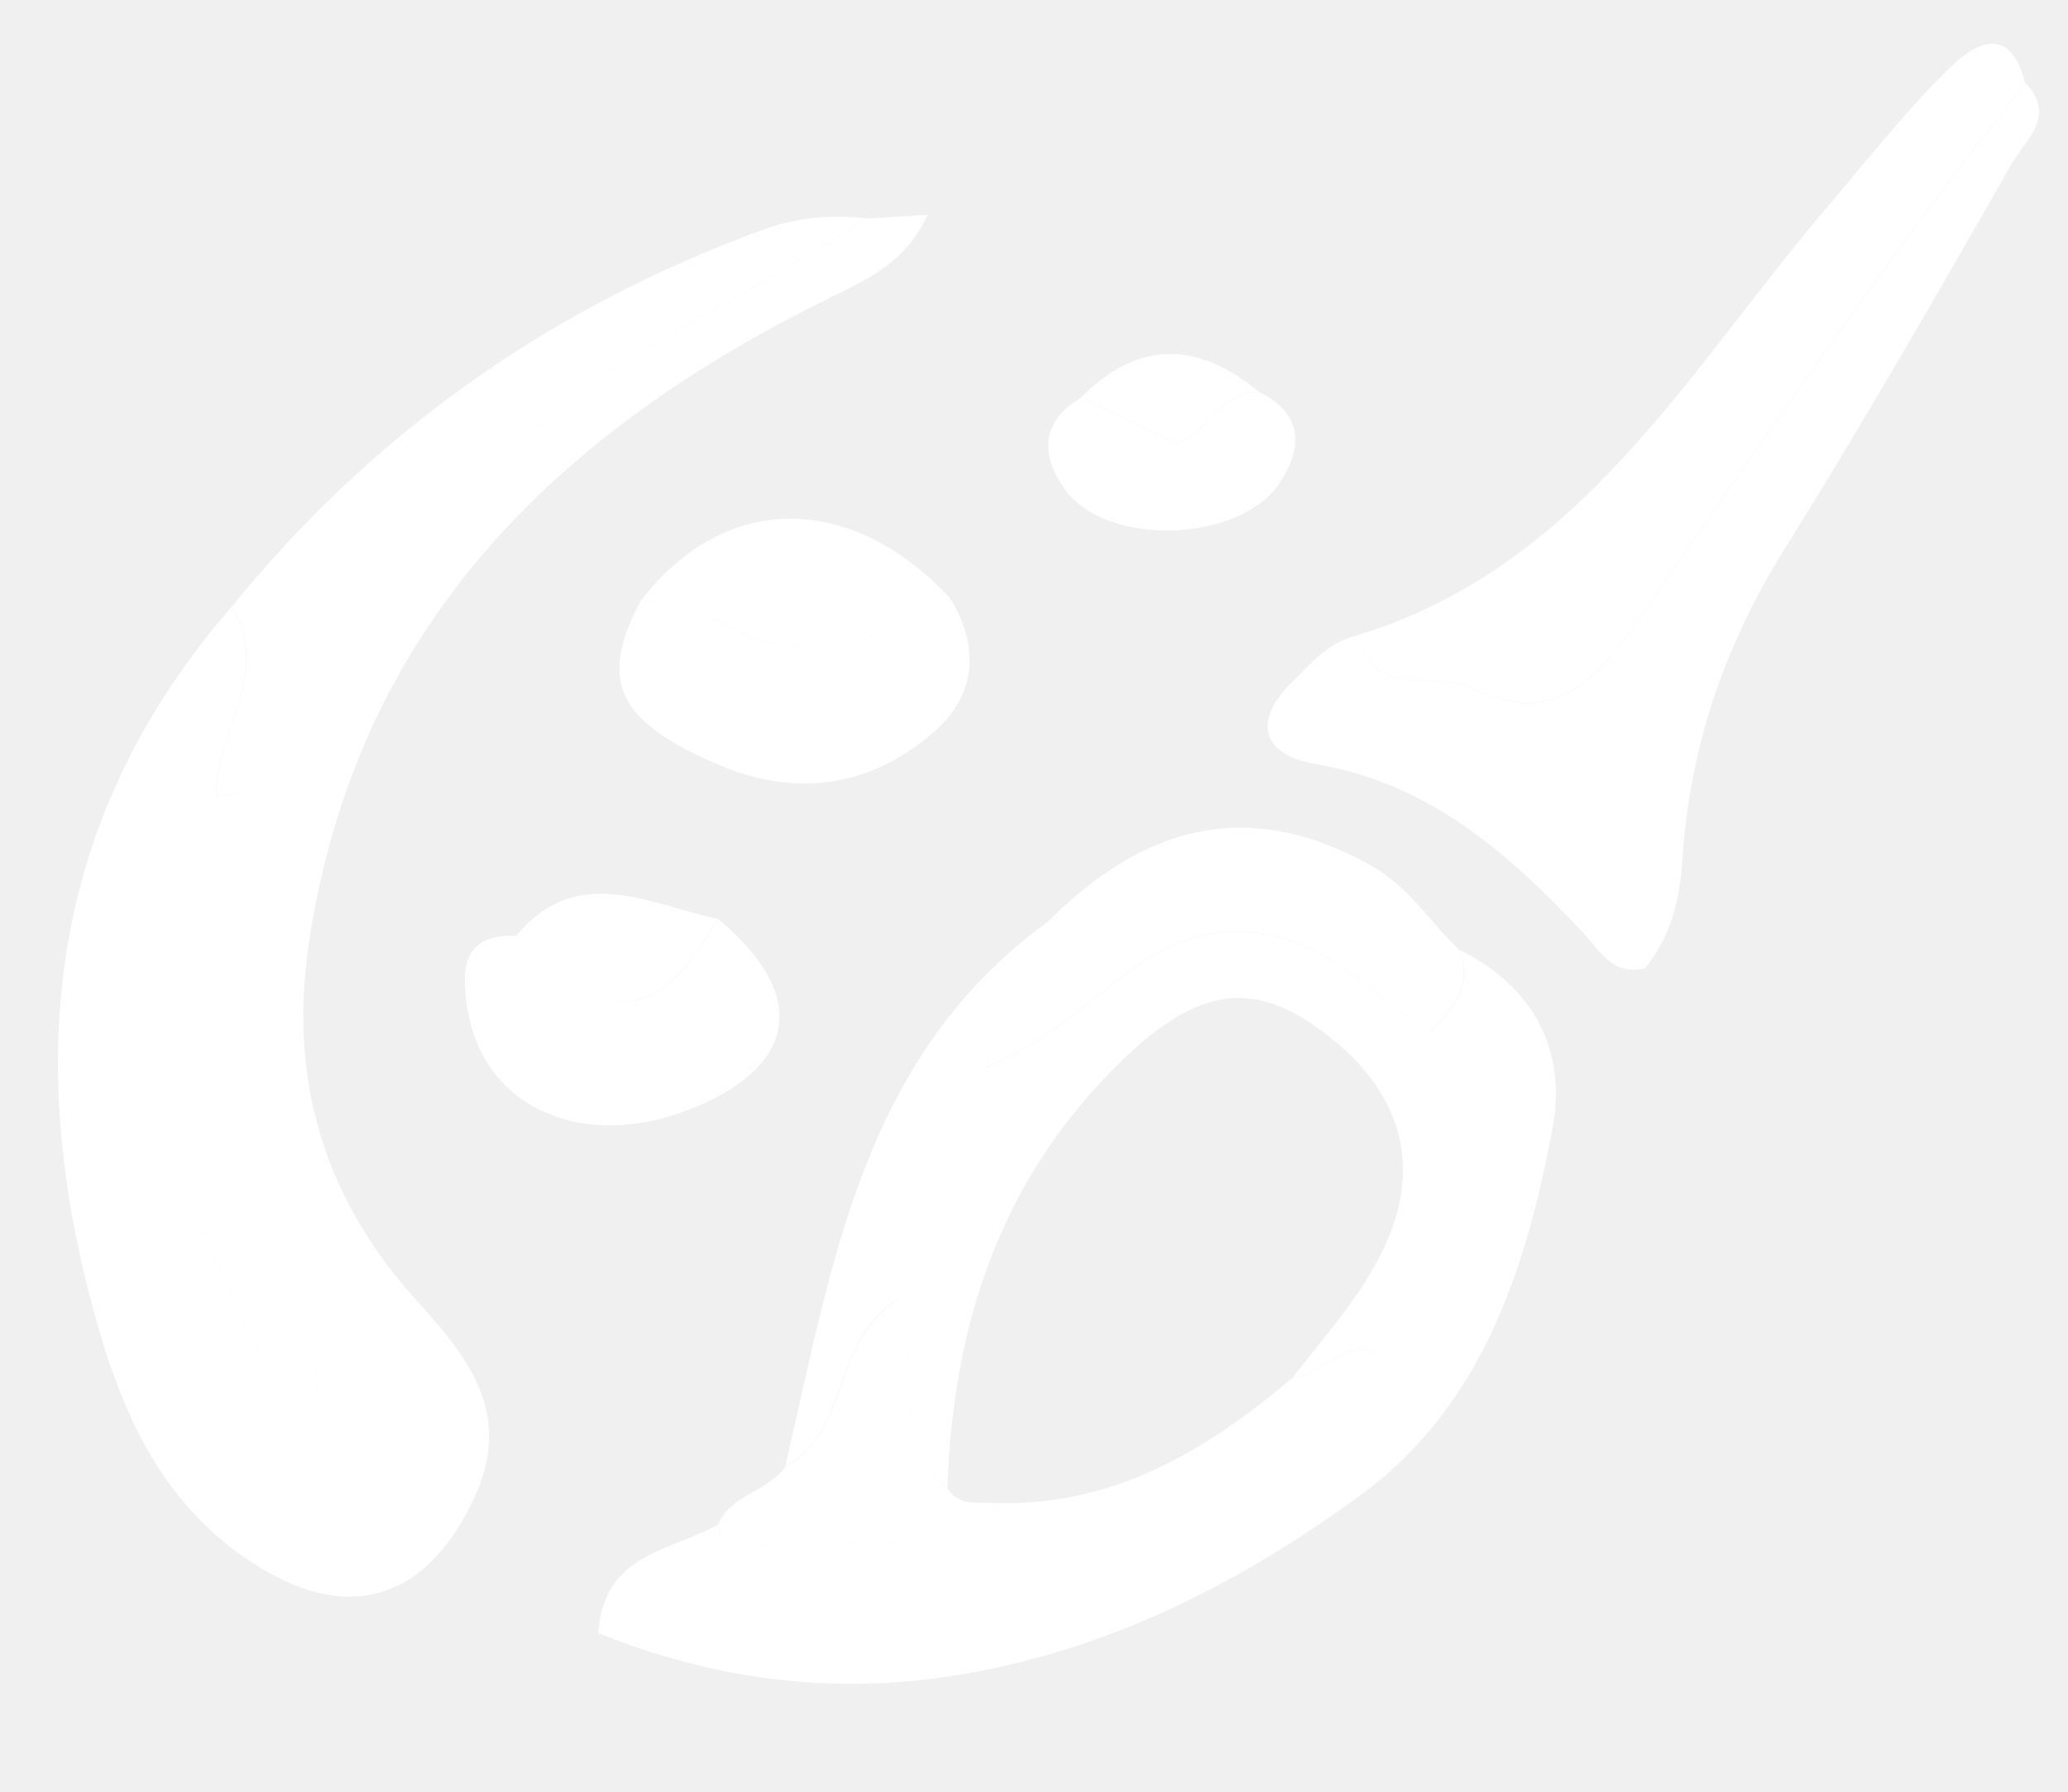
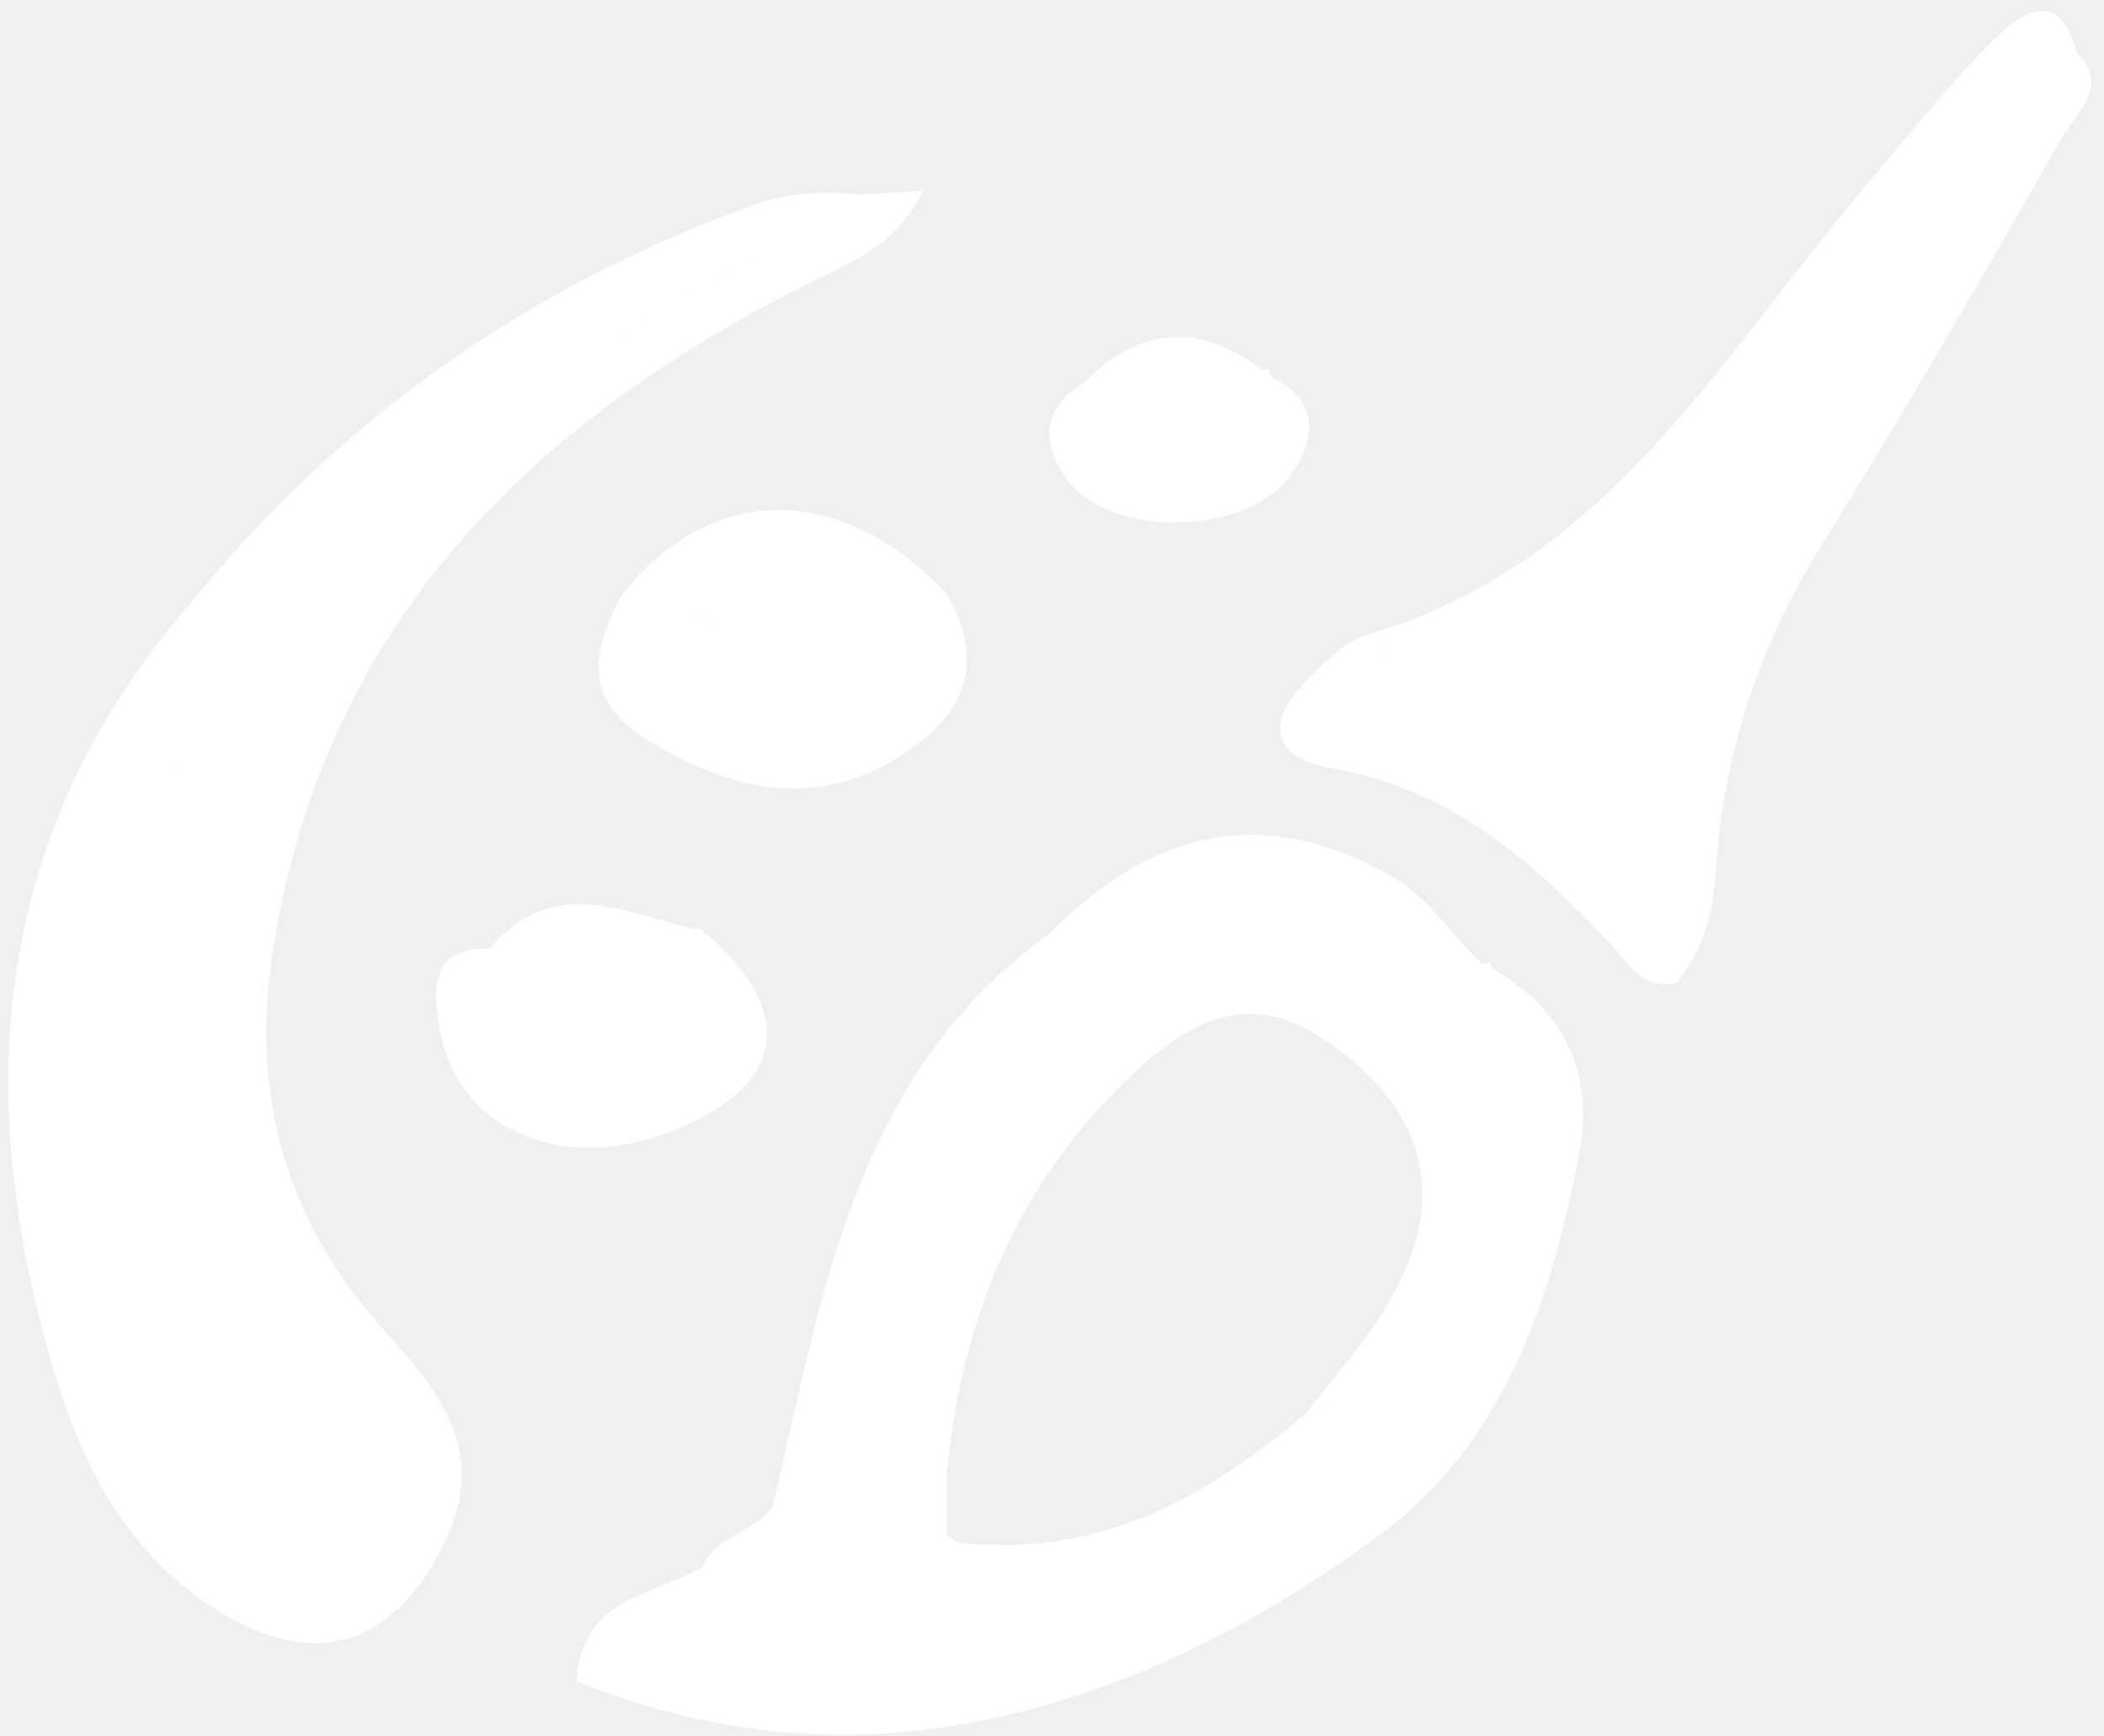
- <svg xmlns="http://www.w3.org/2000/svg" id="Layer_1" data-name="Layer 1" version="1.1" viewBox="0 0 124 107.41">
-   <defs>
-     <style>
-       .cls-1 {
-         fill: #ffffff;
-       }
- 
-       .cls-1, .cls-2 {
-         stroke-width: 0px;
-       }
- 
-       .cls-2 {
-         fill: #ffffff;
-       }
-     </style>
-   </defs>
-   <path class="cls-1" d="M52.02,13.1c1.11-.07,2.23-.13,3.61-.22-1.32,2.83-3.5,3.81-5.78,4.93-16.44,8.06-28.52,19.74-31.34,38.81-1.18,8.03.86,15.11,6.37,21.23,3.01,3.34,5.99,6.74,3.55,11.97-2.77,5.93-7.31,7.55-12.87,4.14-6.17-3.79-8.56-9.91-10.24-16.49-3.86-15.1-1.96-28.97,8.55-41.07,2.47,3.9-.98,7.53-.91,11.32,1.13.05,1.51-.32,1.87-.99,6.63-12.26,15.93-21.86,28.32-28.4,3.03-1.6,5.91-3.47,8.86-5.22ZM11.9,73.8c2.57,3.78,2.65,8.24,7.12,9.86-.08-5.59-1.66-7.97-7.12-9.86Z" />
-   <path class="cls-1" d="M47.08,87.93c2.82-12.09,4.62-24.66,15.81-32.71-1.08,2.46-2.15,4.93-3.83,8.77,5.97-2.3,8.51-7.29,13.71-8.02,5.79-.81,9.01,3.25,12.92,5.98,1.55-1.53,2.64-2.95,1.79-5.02,4.52,2.22,6.5,6.09,5.6,10.8-1.6,8.41-4.23,16.6-11.54,21.94-7.34,5.36-15.4,9.42-24.54,10.82-7.2,1.1-14.17.21-21.12-2.58.28-4.79,4.38-4.93,7.16-6.5.22,1.78,1.58,1.3,2.66,1.31,3.49.04,7.21-.76,10.42.2,10.84,3.26,18.14-3.04,25.77-8.7,1.2-.89,1.49-2.1.37-3.24-2.02-.5-3,1.57-4.72,1.56,2.12-2.72,4.49-5.28,5.8-8.55,1.95-4.88.24-9.36-4.86-12.72-3.78-2.49-6.97-1.71-10.95,2.07-7.45,7.07-10.39,15.9-10.72,25.87-3.59-2.96-1.6-7.44-2.88-11.37-4.09,2.41-2.95,8-6.86,10.08Z" />
-   <path class="cls-1" d="M121.44,4.98c1.93,1.95-.02,3.44-.8,4.81-4.44,7.79-8.92,15.56-13.66,23.17-3.6,5.77-5.68,11.91-6.11,18.67-.15,2.34-.7,4.57-2.24,6.42-1.95.47-2.73-1.09-3.67-2.09-4.49-4.8-9.24-9-16.1-10.16-3.08-.52-3.85-2.47-1.4-4.9,1.17-1.16,2.26-2.46,4-2.83.89,4.03,4.58,2.08,6.83,3.2,4.57,2.27,7.26-.24,9.67-3.71,7.63-11,15.16-22.07,23.48-32.57Z" />
-   <path class="cls-2" d="M121.44,4.98c-8.33,10.5-15.85,21.57-23.48,32.57-2.4,3.46-5.1,5.98-9.67,3.71-2.25-1.12-5.94.83-6.83-3.2,13.39-4.12,19.79-15.89,28.07-25.61,2.37-2.78,4.64-5.68,7.23-8.24,1.54-1.52,3.71-2.95,4.68.78Z" />
-   <path class="cls-2" d="M52.02,13.1c-2.95,1.75-5.83,3.62-8.86,5.22-12.39,6.54-21.69,16.14-28.32,28.4-.36.67-.74,1.04-1.87.99-.07-3.79,3.38-7.42.91-11.32,8.51-10.48,19.14-17.96,31.82-22.6,2.1-.77,4.16-.94,6.32-.69Z" />
-   <path class="cls-2" d="M77.55,82.55c1.71,0,2.69-2.06,4.72-1.56,1.12,1.14.82,2.35-.37,3.24-7.63,5.66-14.93,11.96-25.77,8.7-3.2-.96-6.93-.17-10.42-.2-1.08-.01-2.44.47-2.66-1.31.75-1.84,2.99-1.97,4.03-3.48,3.91-2.08,2.78-7.67,6.86-10.08,1.29,3.93-.71,8.41,2.88,11.37.63,1.05,1.68.83,2.63.87,7.2.3,12.87-3.1,18.1-7.54Z" />
-   <path class="cls-1" d="M56.96,35.85c1.78,2.89,1.59,5.78-.89,7.97-3.77,3.33-8.24,4.04-12.94,2.05-6.16-2.62-7.28-5.08-4.68-9.91,1.43.32,3.09.29,4.25,1.04,5.12,3.26,9.7,1.6,14.25-1.15Z" />
-   <path class="cls-2" d="M87.47,56.92c.84,2.06-.24,3.49-1.79,5.02-3.9-2.73-7.13-6.79-12.92-5.98-5.2.73-7.74,5.73-13.71,8.02,1.68-3.84,2.76-6.31,3.83-8.77,5.68-5.67,11.95-7.49,19.38-3.29,2.22,1.26,3.47,3.34,5.21,5Z" />
-   <path class="cls-1" d="M43.05,55.09c5.4,4.47,4.84,8.74-1.47,11.33-6.55,2.69-12.63.03-13.56-6-.34-2.23-.36-4.45,2.94-4.31,6.35,5.4,8.3,5.24,12.1-1.01Z" />
-   <path class="cls-2" d="M56.96,35.85c-4.55,2.75-9.13,4.41-14.25,1.15-1.17-.74-2.82-.71-4.25-1.04,5.01-6.44,12.51-6.49,18.51-.11Z" />
-   <path class="cls-1" d="M75.5,23.51c2.62,1.26,2.62,3.27,1.29,5.36-2.32,3.66-10.4,3.98-12.93.48-1.42-1.96-1.54-4.04.95-5.5,1.91.91,3.81,1.82,5.77,2.75,1.89-.65,2.6-3.2,4.92-3.08Z" />
-   <path class="cls-2" d="M43.05,55.09c-3.8,6.25-5.75,6.42-12.1,1.01,3.69-4.4,7.96-1.88,12.1-1.01Z" />
-   <path class="cls-2" d="M75.5,23.51c-2.33-.11-3.04,2.43-4.92,3.08-1.95-.93-3.86-1.84-5.77-2.75,3.46-3.49,7.03-3.38,10.69-.34Z" />
-   <path class="cls-2" d="M11.9,73.8c5.46,1.88,7.04,4.26,7.12,9.86-4.47-1.62-4.55-6.08-7.12-9.86Z" />
+ <svg xmlns="http://www.w3.org/2000/svg" width="120" height="99" viewBox="0 0 120 99" fill="none">
+   <path fill-rule="evenodd" clip-rule="evenodd" d="M118.438 2.982L118.44 2.98C119.976 4.532 119.055 5.792 118.221 6.933C118.007 7.225 117.799 7.51 117.64 7.79C113.2 15.58 108.72 23.35 103.98 30.96C100.38 36.73 98.3 42.87 97.87 49.63C97.72 51.97 97.17 54.2 95.63 56.05C94.03 56.436 93.218 55.455 92.458 54.538C92.292 54.337 92.129 54.139 91.96 53.96C87.47 49.16 82.72 44.96 75.86 43.8C72.78 43.28 72.01 41.33 74.46 38.9C74.603 38.758 74.745 38.615 74.886 38.471C75.906 37.437 76.933 36.395 78.46 36.07C78.606 36.732 78.828 37.232 79.106 37.611L79.108 37.604C78.829 37.224 78.606 36.723 78.46 36.06C89.016 32.812 95.227 24.81 101.441 16.806L101.444 16.802C103.111 14.654 104.778 12.506 106.53 10.45C107.119 9.759 107.703 9.06 108.286 8.361L108.288 8.358L108.289 8.357C110.051 6.246 111.815 4.132 113.76 2.21C115.299 0.691 117.467 -0.738 118.438 2.982ZM118.438 2.982L118.271 3.194L118.276 3.198L118.44 2.99L118.438 2.982Z" fill="white" />
+   <path fill-rule="evenodd" clip-rule="evenodd" d="M50.439 11.014C49.952 11.043 49.485 11.071 49.02 11.1C46.86 10.85 44.8 11.02 42.7 11.79C30.02 16.43 19.39 23.91 10.88 34.39C10.907 34.432 10.933 34.474 10.958 34.517L10.945 34.522C10.921 34.481 10.896 34.441 10.87 34.4C10.803 34.477 10.736 34.555 10.67 34.632L10.536 34.686L10.564 34.756C0.323 46.772 -1.502 60.518 2.32 75.47C4 82.05 6.39 88.17 12.56 91.96C18.12 95.37 22.66 93.75 25.43 87.82C27.87 82.59 24.89 79.19 21.88 75.85C16.37 69.73 14.33 62.65 15.51 54.62C18.33 35.55 30.41 23.87 46.85 15.81L47.113 15.681C49.297 14.612 51.361 13.601 52.63 10.88C51.829 10.932 51.116 10.974 50.441 11.014L50.439 11.014ZM49.02 11.1C48.104 11.643 47.196 12.198 46.287 12.752L46.286 12.753C44.267 13.985 42.249 15.217 40.16 16.32C34.066 19.537 28.719 23.494 24.07 28.144C26.444 25.77 29 23.577 31.745 21.571L31.744 21.57L31.753 21.565C34.378 19.647 37.175 17.9 40.15 16.33C42.239 15.227 44.257 13.995 46.275 12.763L46.276 12.763L46.277 12.762C47.185 12.208 48.094 11.653 49.01 11.11L49.02 11.1ZM10.203 43.711L10.218 43.682C10.175 43.864 10.136 44.045 10.103 44.227L10.097 44.211C10.129 44.044 10.164 43.878 10.203 43.711ZM11 45.587C11.175 45.516 11.316 45.417 11.439 45.293C11.316 45.414 11.175 45.511 11 45.581V45.587Z" fill="white" />
+   <path d="M44.084 85.912L44.08 85.93L44.07 85.92L44.084 85.912Z" fill="white" />
+   <path fill-rule="evenodd" clip-rule="evenodd" d="M44.084 85.912L44.129 85.721L44.1 85.7L44.148 85.635C44.4 84.552 44.643 83.465 44.887 82.378L44.887 82.377L44.888 82.375L44.888 82.374C47.34 71.432 49.791 60.498 59.869 53.235L59.88 53.21C65.56 47.54 71.83 45.72 79.26 49.92C80.732 50.755 81.778 51.951 82.822 53.147C83.353 53.754 83.884 54.361 84.47 54.92L84.486 54.961L84.502 55.001L84.508 55C84.499 54.977 84.49 54.953 84.48 54.93L84.531 54.955L84.589 54.984L84.999 54.904L85.064 55.234C89.169 57.494 90.94 61.228 90.08 65.73C88.48 74.14 85.85 82.33 78.54 87.67C71.2 93.03 63.14 97.09 54 98.49C46.8 99.59 39.83 98.7 32.88 95.91C33.093 92.272 35.508 91.317 37.876 90.38C38.626 90.083 39.371 89.788 40.04 89.41C40.043 89.432 40.046 89.454 40.049 89.476L40.057 89.472C40.054 89.455 40.052 89.437 40.05 89.42C40.465 88.401 41.337 87.907 42.209 87.412C42.912 87.013 43.616 86.614 44.08 85.94C44.146 85.905 44.211 85.868 44.275 85.831L44.255 85.817C44.199 85.849 44.142 85.881 44.084 85.912ZM55.96 88.095C55.243 88.098 54.519 88.101 54 87.484V84.135C54.801 75.421 57.855 67.674 64.53 61.34C68.51 57.56 71.7 56.78 75.48 59.27C80.58 62.63 82.29 67.11 80.34 71.99C79.277 74.644 77.516 76.83 75.756 79.014C75.348 79.521 74.939 80.028 74.54 80.54C75.082 80.543 75.55 80.34 76 80.076V80.084C75.552 80.347 75.087 80.55 74.55 80.55V80.56C69.32 85 63.65 88.4 56.45 88.1C56.289 88.093 56.124 88.094 55.96 88.095Z" fill="white" />
+   <path fill-rule="evenodd" clip-rule="evenodd" d="M53.96 33.85C55.74 36.74 55.55 39.63 53.07 41.82C49.3 45.15 44.83 45.86 40.13 43.87C33.97 41.25 32.85 38.79 35.45 33.96C35.549 33.982 35.65 34.003 35.751 34.022C35.653 34.003 35.556 33.982 35.46 33.96C40.47 27.52 47.97 27.47 53.97 33.85H53.96ZM45.49 36.796C43.625 36.795 41.709 36.273 39.71 35C39.566 34.909 39.414 34.829 39.257 34.759C39.411 34.829 39.559 34.909 39.7 35C41.702 36.275 43.622 36.797 45.49 36.796Z" fill="white" />
+   <path fill-rule="evenodd" clip-rule="evenodd" d="M40.05 53.09C45.45 57.56 44.89 61.83 38.58 64.42C32.03 67.11 25.95 64.45 25.02 58.42C24.68 56.19 24.66 53.97 27.96 54.11C28.488 54.559 28.985 54.969 29.456 55.341C28.982 54.966 28.481 54.553 27.95 54.1C30.929 50.548 34.285 51.506 37.647 52.464C38.313 52.655 38.981 52.845 39.645 53H40V53.079L40.05 53.09ZM40.05 53.09L40.06 53.1L40 53.198V53.172L40.05 53.09ZM33 57.607C32.648 57.462 32.279 57.276 31.89 57.048C32.279 57.276 32.648 57.461 33 57.605V57.607Z" fill="white" />
+   <path d="M72.505 21.512C75.12 22.773 75.119 24.781 73.79 26.87C71.47 30.53 63.39 30.85 60.86 27.35C59.44 25.39 59.32 23.31 61.81 21.85L62.024 21.952L62.028 21.944L61.81 21.84C65.128 18.493 68.548 18.457 72.051 21.141L72.314 21.036L72.505 21.512Z" fill="white" />
</svg>
